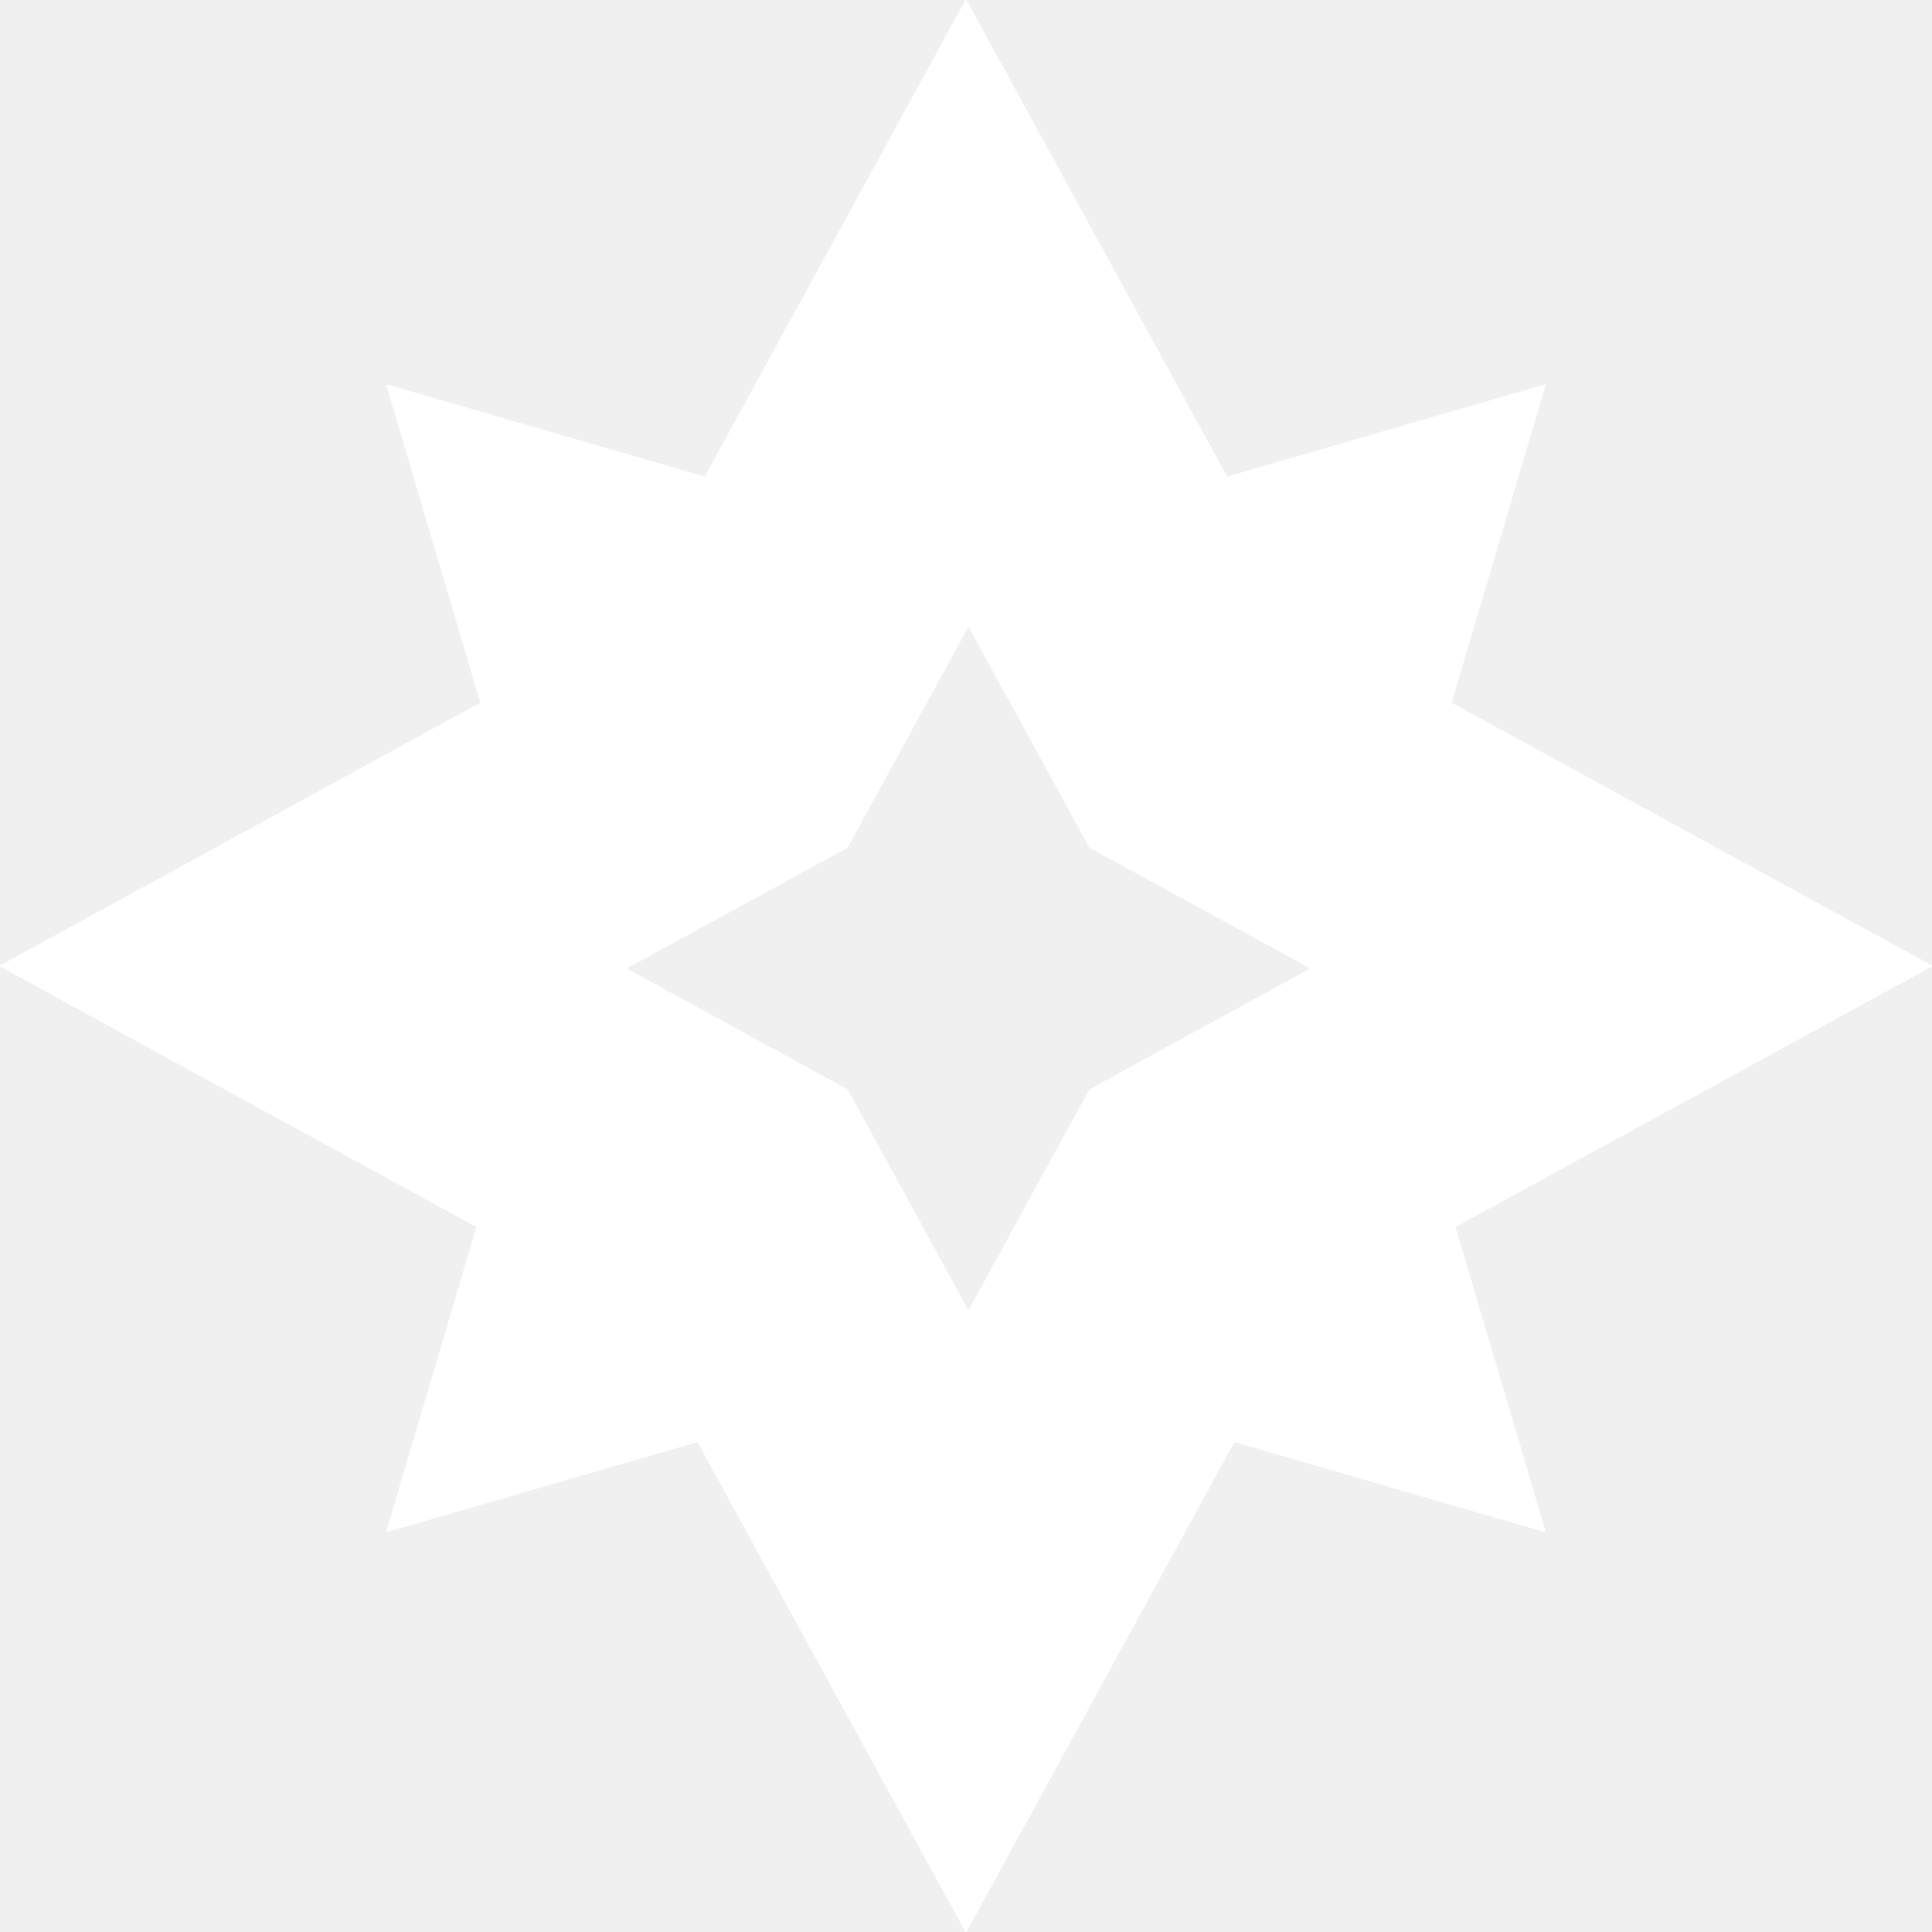
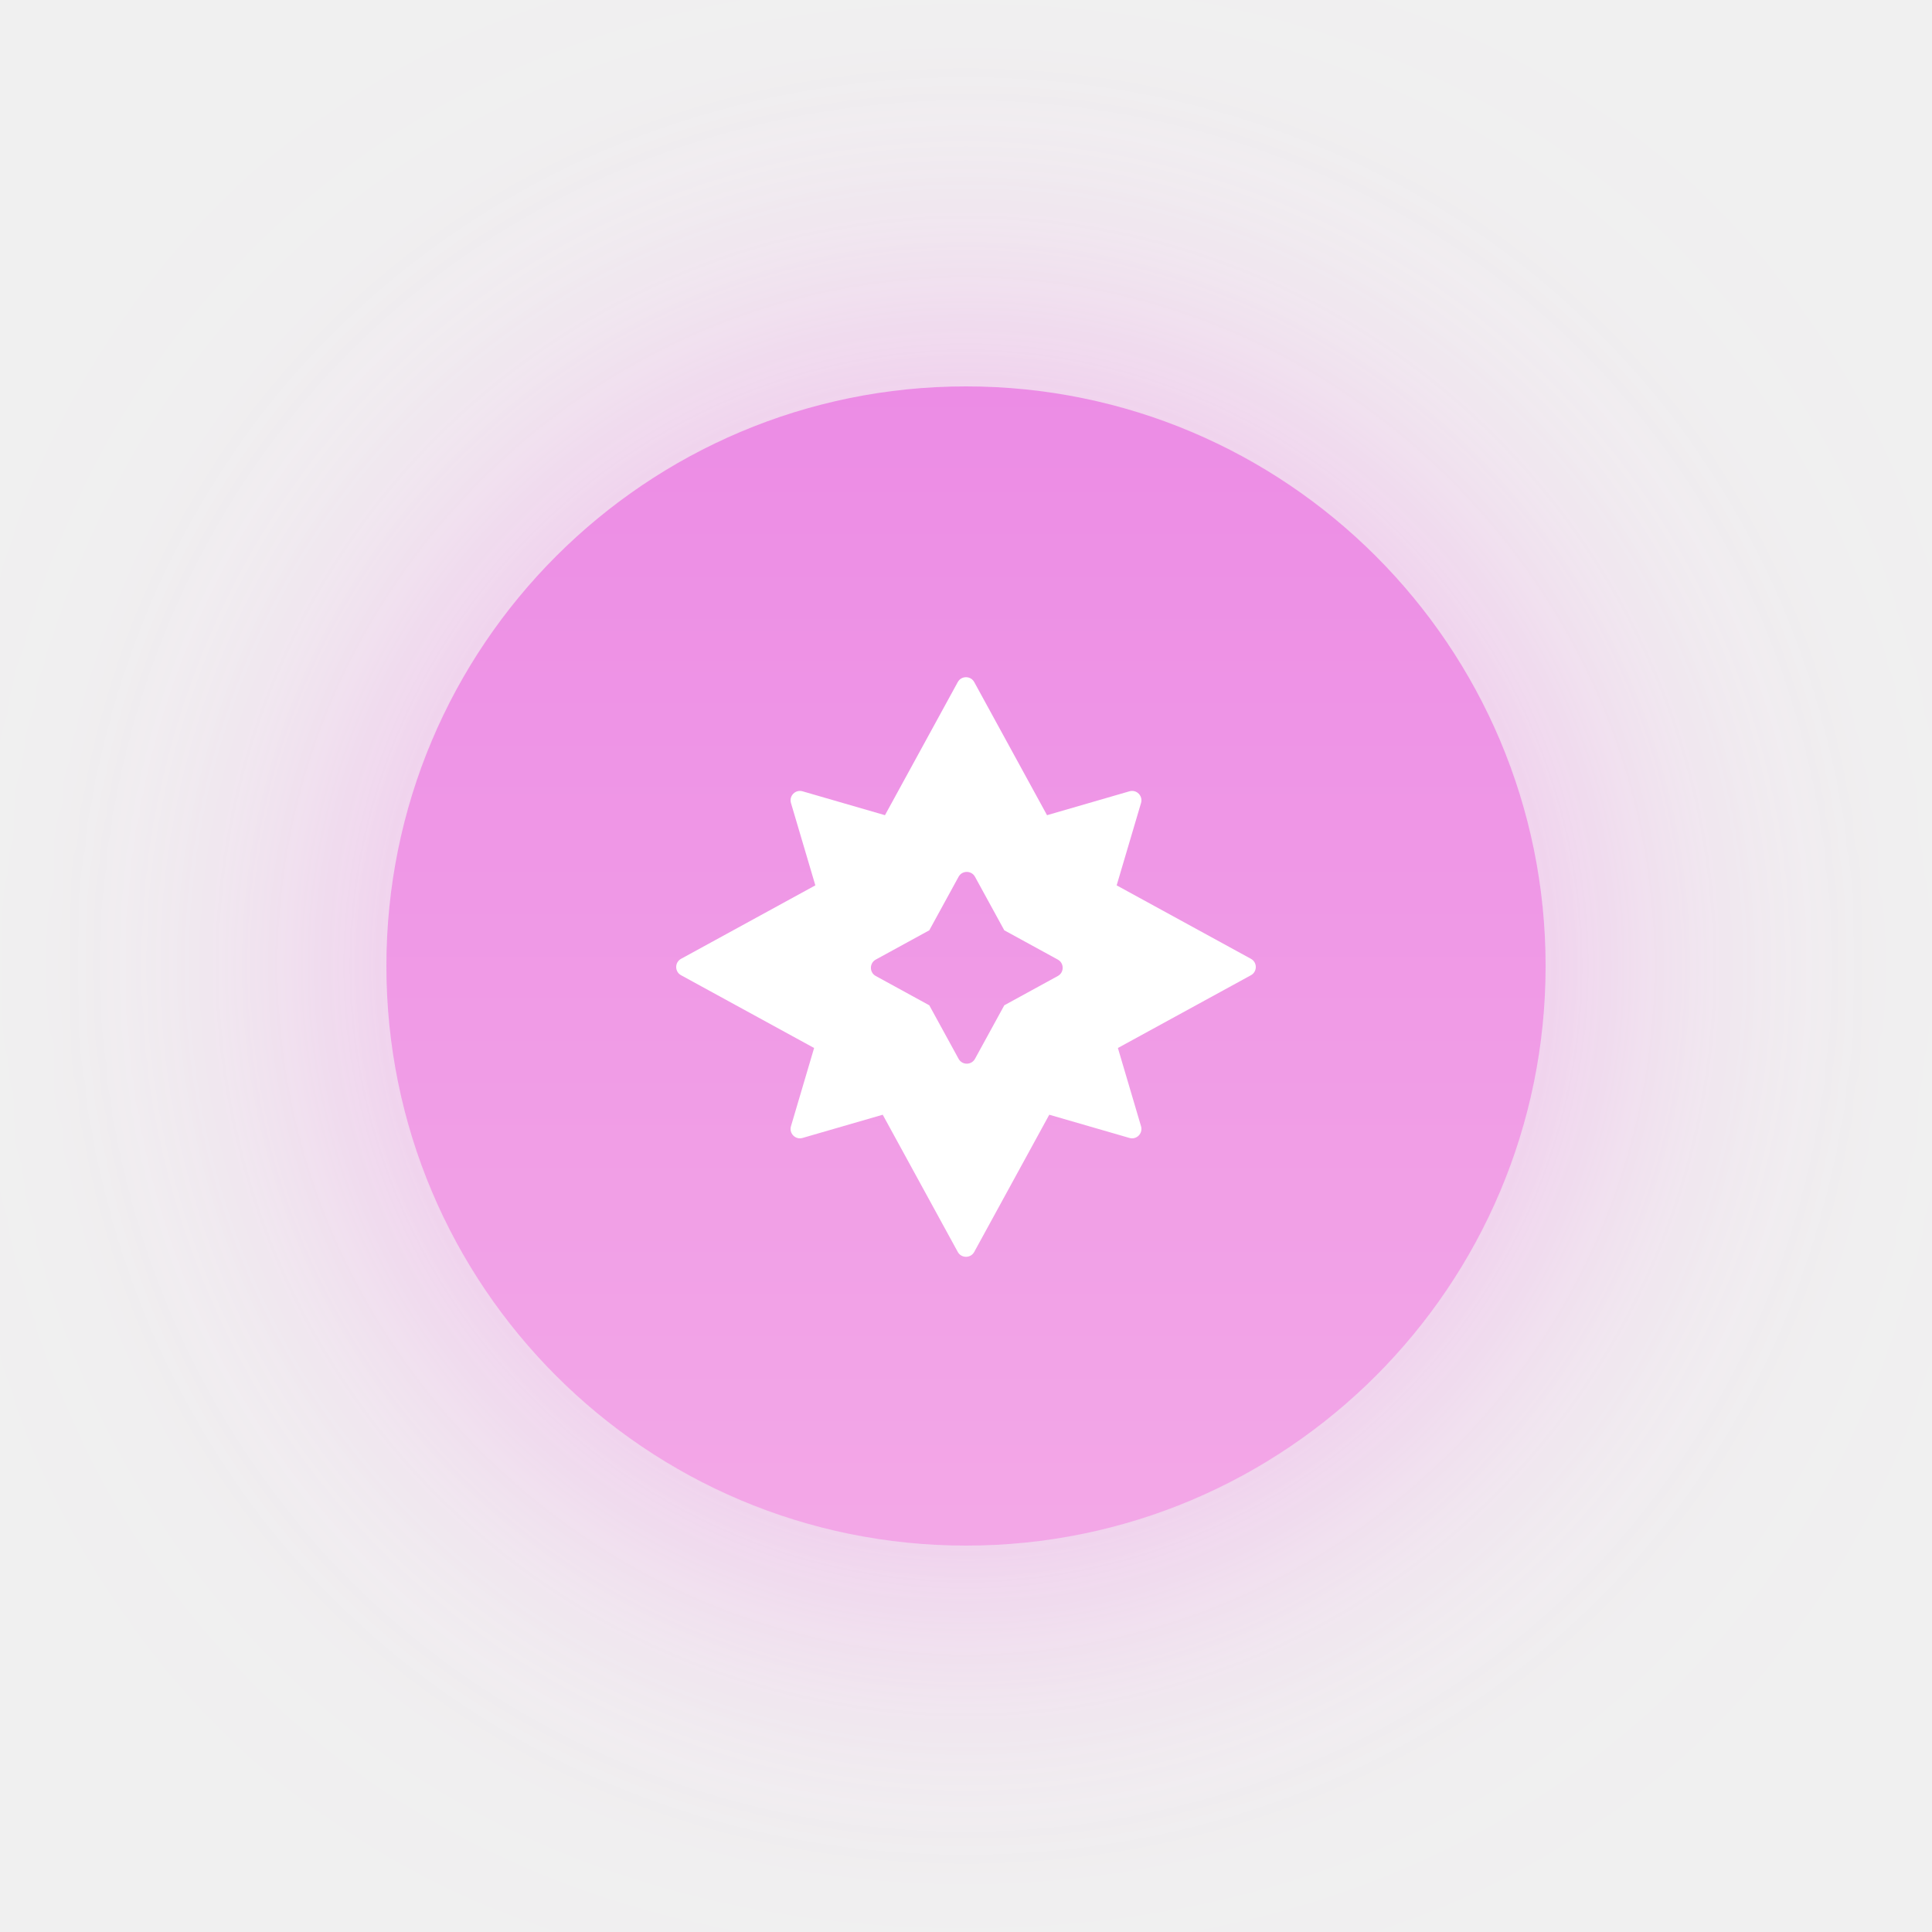
- <svg xmlns="http://www.w3.org/2000/svg" width="512" height="512" viewBox="0 0 512 512" fill="none">
-   <path fill-rule="evenodd" clip-rule="evenodd" d="M102.726 405.978L184.848 382.166L255.778 511.857C255.871 512.025 256.112 512.025 256.204 511.857L327.134 382.166L409.257 405.978C409.441 406.031 409.612 405.86 409.557 405.676L385.741 325.179L511.856 256.204C512.025 256.112 512.025 255.871 511.857 255.779L384.702 186.235L409.557 102.225C409.612 102.041 409.441 101.87 409.257 101.923L325.208 126.294L256.204 0.126C256.112 -0.042 255.871 -0.042 255.779 0.126L186.775 126.294L102.726 101.923C102.542 101.87 102.371 102.041 102.426 102.225L127.281 186.235L0.126 255.779C-0.042 255.871 -0.042 256.112 0.126 256.204L126.241 325.179L102.426 405.676C102.371 405.86 102.542 406.031 102.726 405.978ZM166.452 256.876L224.631 288.695L256.45 346.873C256.542 347.042 256.784 347.042 256.876 346.873L288.695 288.695L346.873 256.876C347.041 256.784 347.041 256.542 346.873 256.45L288.695 224.631L256.876 166.453C256.784 166.284 256.542 166.284 256.45 166.453L224.631 224.631L166.452 256.45C166.284 256.542 166.284 256.784 166.452 256.876Z" fill="white" />
+ <svg xmlns="http://www.w3.org/2000/svg" width="50" height="50" viewBox="0 0 50 50" fill="none">
+   <g filter="url(#filter0_d)">
+     <rect x="10" y="10" width="30" height="30" rx="15" fill="url(#paint0_linear)" />
+   </g>
+   <path fill-rule="evenodd" clip-rule="evenodd" d="M20.77 29.45L22.845 28.849L24.787 32.4C24.879 32.568 25.121 32.568 25.213 32.4L27.155 28.849L29.23 29.45C29.414 29.504 29.584 29.332 29.53 29.148L28.931 27.122L32.374 25.239C32.542 25.147 32.542 24.905 32.374 24.814L28.899 22.913L29.53 20.781C29.584 20.597 29.414 20.425 29.23 20.479L27.097 21.097L25.213 17.652C25.121 17.484 24.879 17.484 24.787 17.652L22.903 21.097L20.77 20.479C20.586 20.425 20.416 20.597 20.47 20.781L21.101 22.913L17.626 24.814C17.458 24.905 17.458 25.147 17.626 25.239L21.069 27.122L20.47 29.148C20.416 29.332 20.586 29.504 20.77 29.45ZM22.665 25.259L24.05 26.017L24.808 27.402C24.899 27.57 25.141 27.57 25.233 27.402L25.991 26.017L27.376 25.259C27.544 25.168 27.544 24.926 27.376 24.834L25.991 24.076L25.233 22.691C25.141 22.523 24.899 22.523 24.808 22.691L24.05 24.076L22.665 24.834C22.497 24.926 22.497 25.168 22.665 25.259Z" fill="white" />
+   <defs>
+     <filter id="filter0_d" x="0" y="0" width="50" height="50" filterUnits="userSpaceOnUse" color-interpolation-filters="sRGB">
+       <feFlood flood-opacity="0" result="BackgroundImageFix" />
+       <feColorMatrix in="SourceAlpha" type="matrix" values="0 0 0 0 0 0 0 0 0 0 0 0 0 0 0 0 0 0 127 0" />
+       <feOffset />
+       <feGaussianBlur stdDeviation="5" />
+       <feColorMatrix type="matrix" values="0 0 0 0 0.949 0 0 0 0 0.58 0 0 0 0 0.914 0 0 0 0.7 0" />
+       <feBlend mode="normal" in2="BackgroundImageFix" result="effect1_dropShadow" />
+       <feBlend mode="normal" in="SourceGraphic" in2="effect1_dropShadow" result="shape" />
+     </filter>
+     <linearGradient id="paint0_linear" x1="10.246" y1="10" x2="10.246" y2="39.508" gradientUnits="userSpaceOnUse">
+       <stop stop-color="#EC8CE5" />
+       <stop offset="1" stop-color="#F3A7E7" />
+     </linearGradient>
+   </defs>
</svg>
